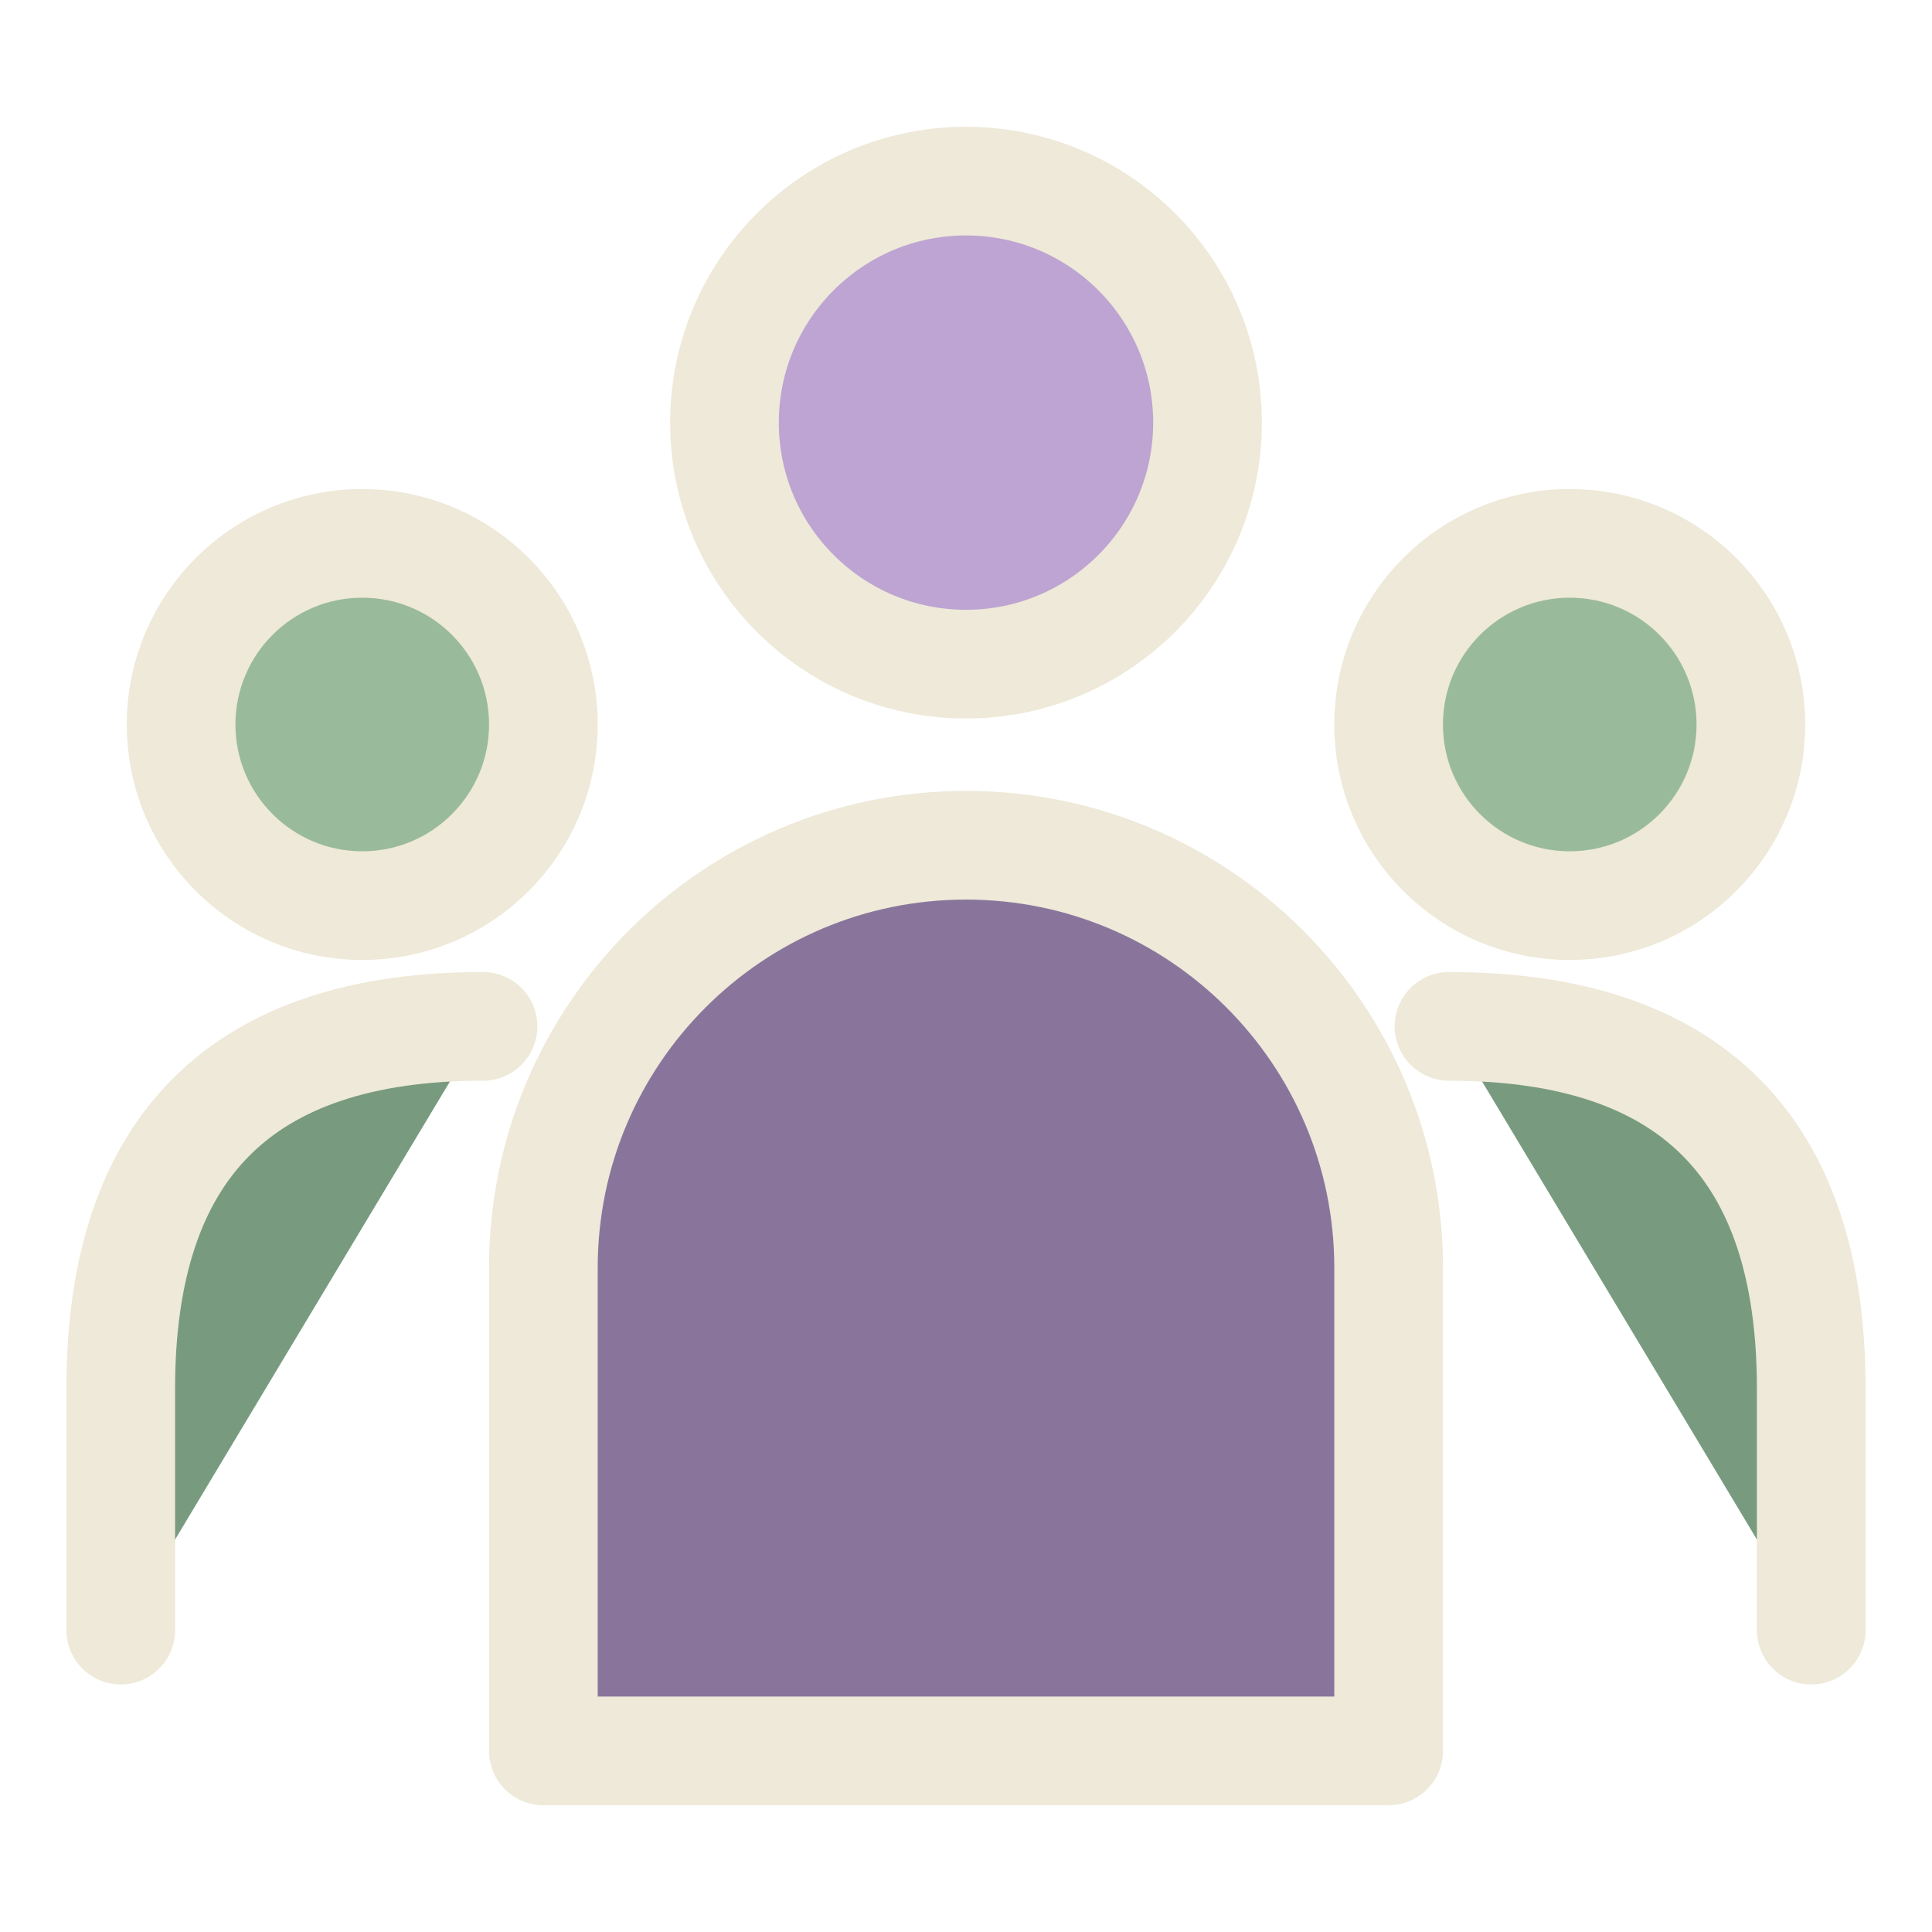
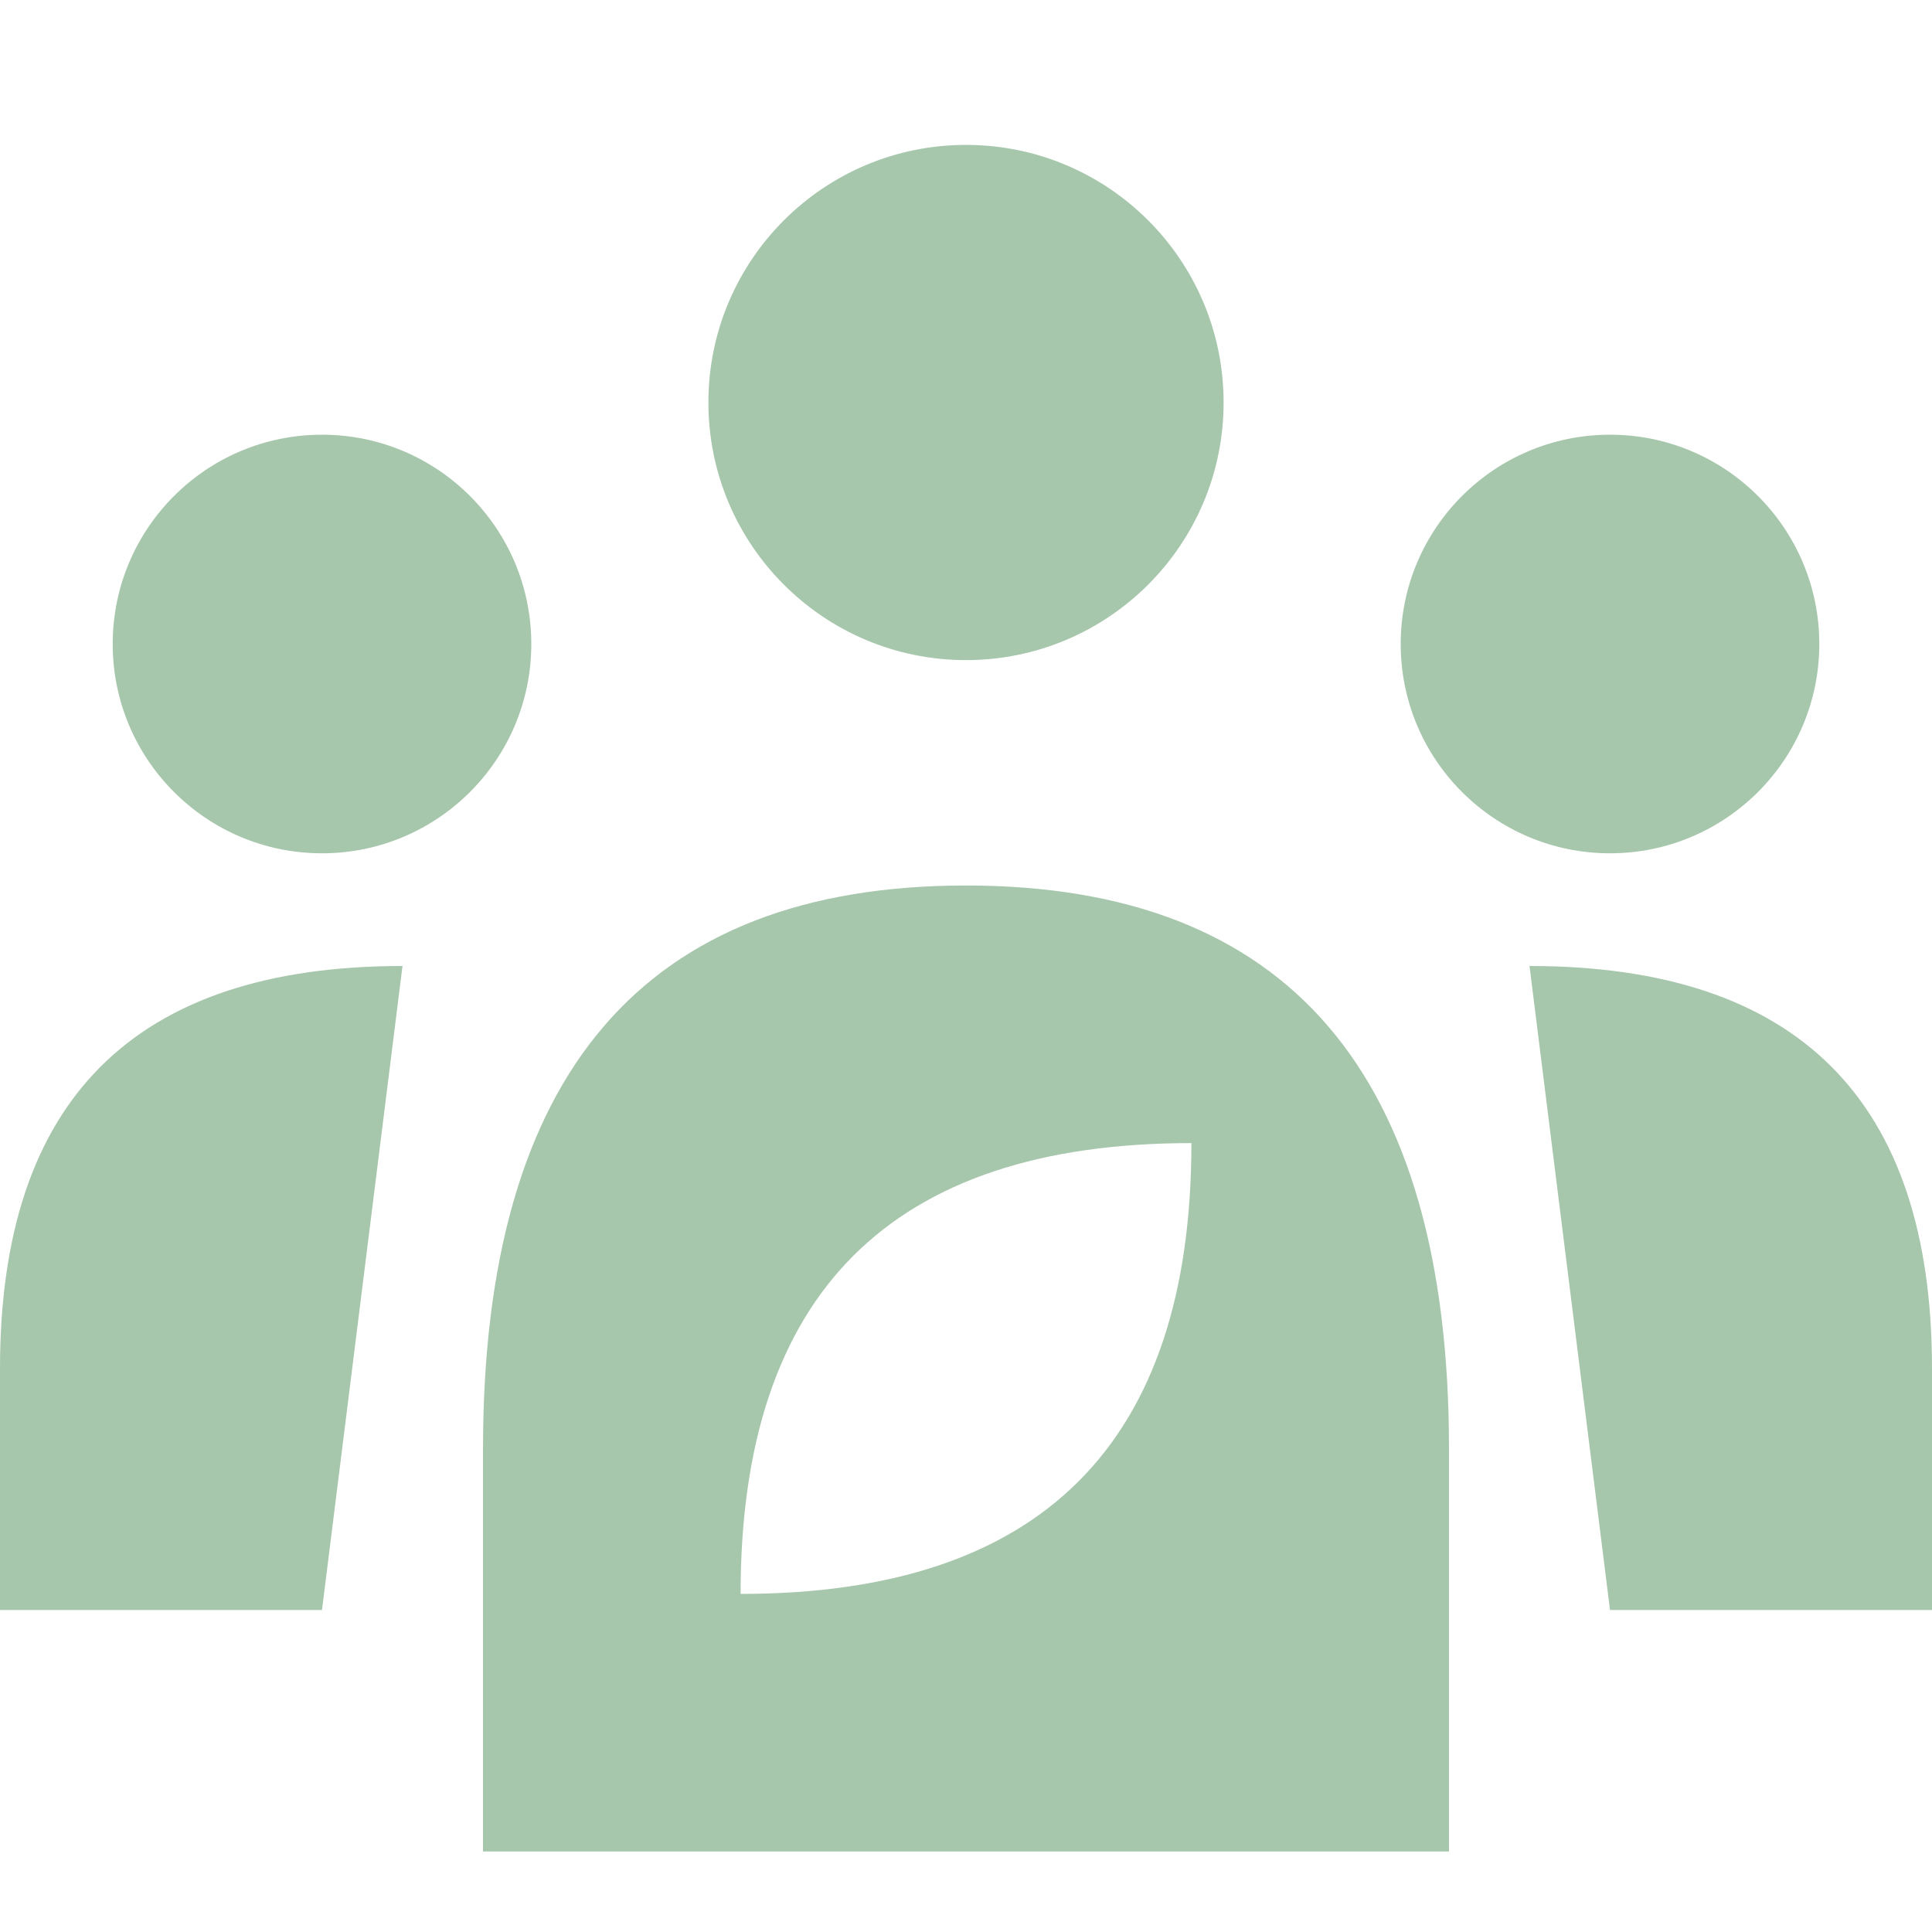
- <svg xmlns="http://www.w3.org/2000/svg" viewBox="0 0 32 32" fill="none" stroke="#eee9d8" stroke-width="1.8" stroke-linecap="round" stroke-linejoin="round">
-   <circle fill="#bda4d2" cx="16" cy="7" r="4" />
-   <circle fill="#9aba9c" cx="6" cy="12" r="3" />
-   <circle fill="#9aba9c" cx="26" cy="12" r="3" />
-   <path fill="#789b80" d="M2 27v-4q0-6 6-6M30 27v-4q0-6-6-6" />
-   <path fill="#89759c" d="M9 29v-8a7 7 0 0 1 14 0v8z" />
+ <svg xmlns="http://www.w3.org/2000/svg" viewBox="0 0 24 24">
+   <path fill="#a7c7ac" fill-rule="evenodd" d="M8.8 5a3.2 3.2 0 1 0 6.4 0a3.2 3.2 0 1 0-6.4 0zM1.4 8a2.6 2.6 0 1 0 5.2 0a2.6 2.6 0 1 0-5.2 0zM17.4 8a2.6 2.6 0 1 0 5.2 0a2.6 2.6 0 1 0-5.2 0zM6 23v-5q0-7 6-7t6 7v5zM0 20v-3q0-5 5-5l-1 8zM20 20l-1-8q5 0 5 5v3zM9.2 19.8Q9.2 14.2 14.8 14.2Q14.8 19.8 9.2 19.8z" />
+   <path fill="none" stroke="#a7c7ac" stroke-width="2" stroke-linecap="round" stroke-linejoin="round" d="" />
+   <path fill="#bda4d2" d="" />
</svg>
